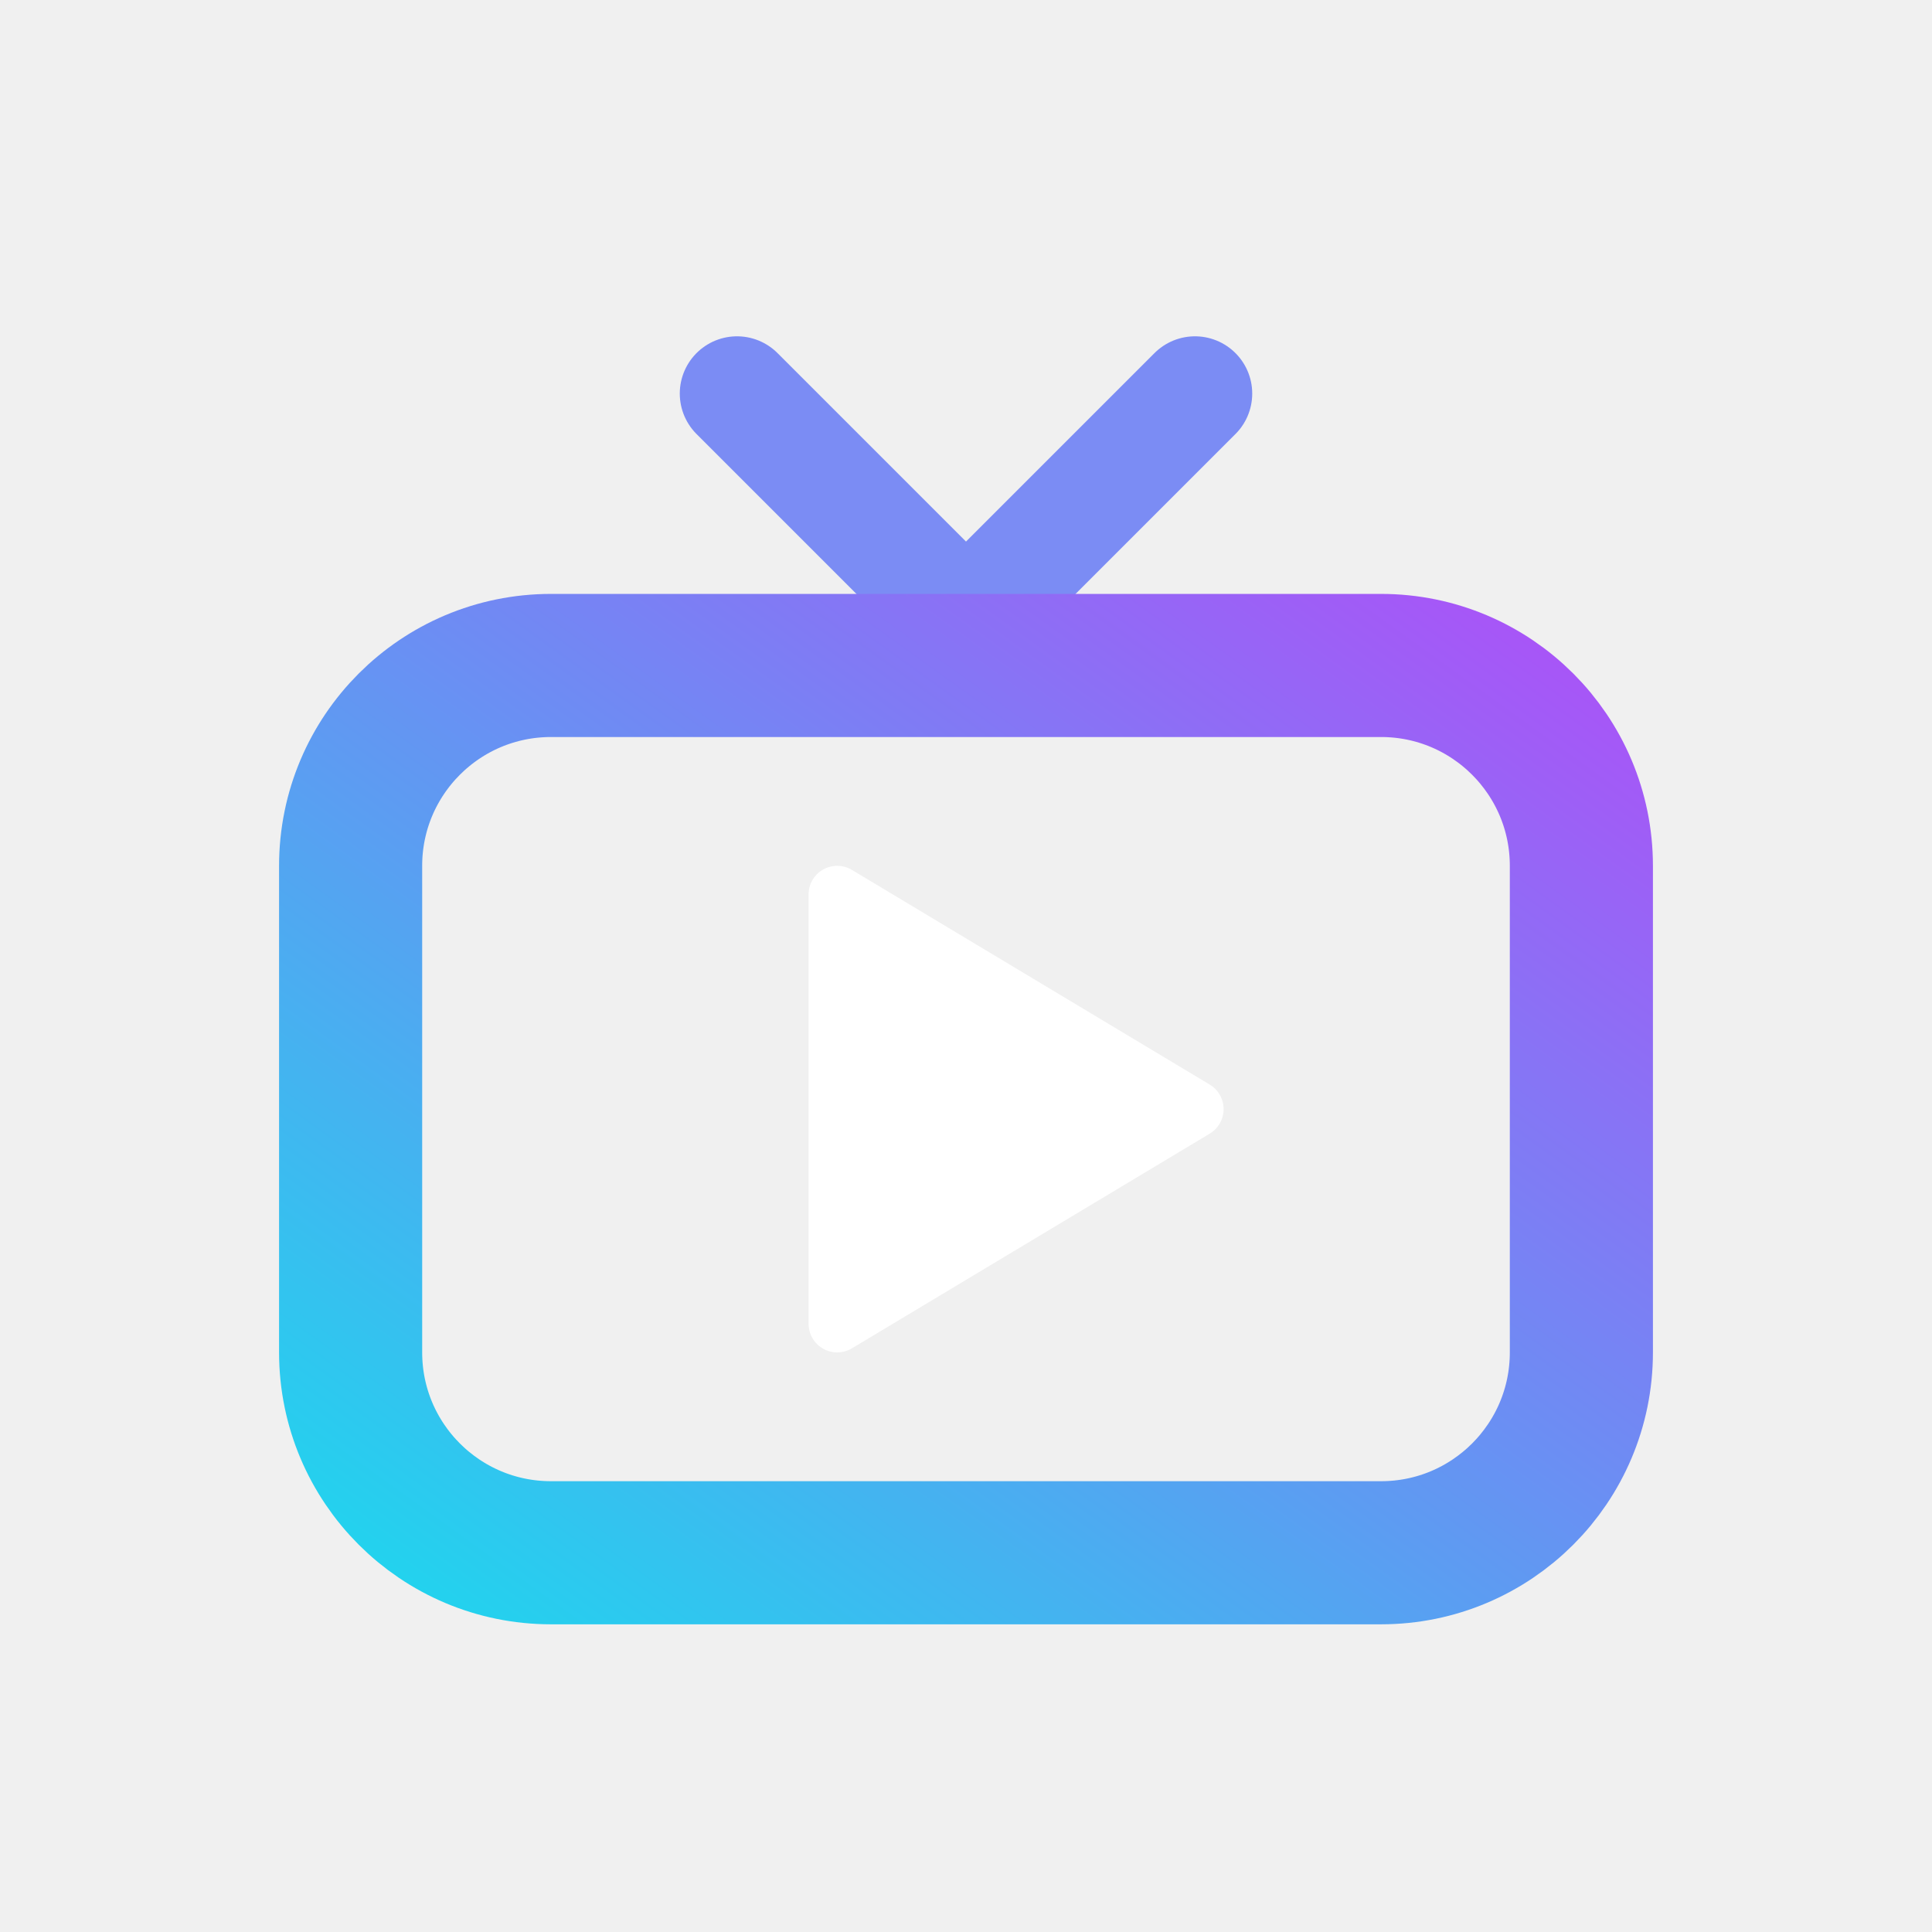
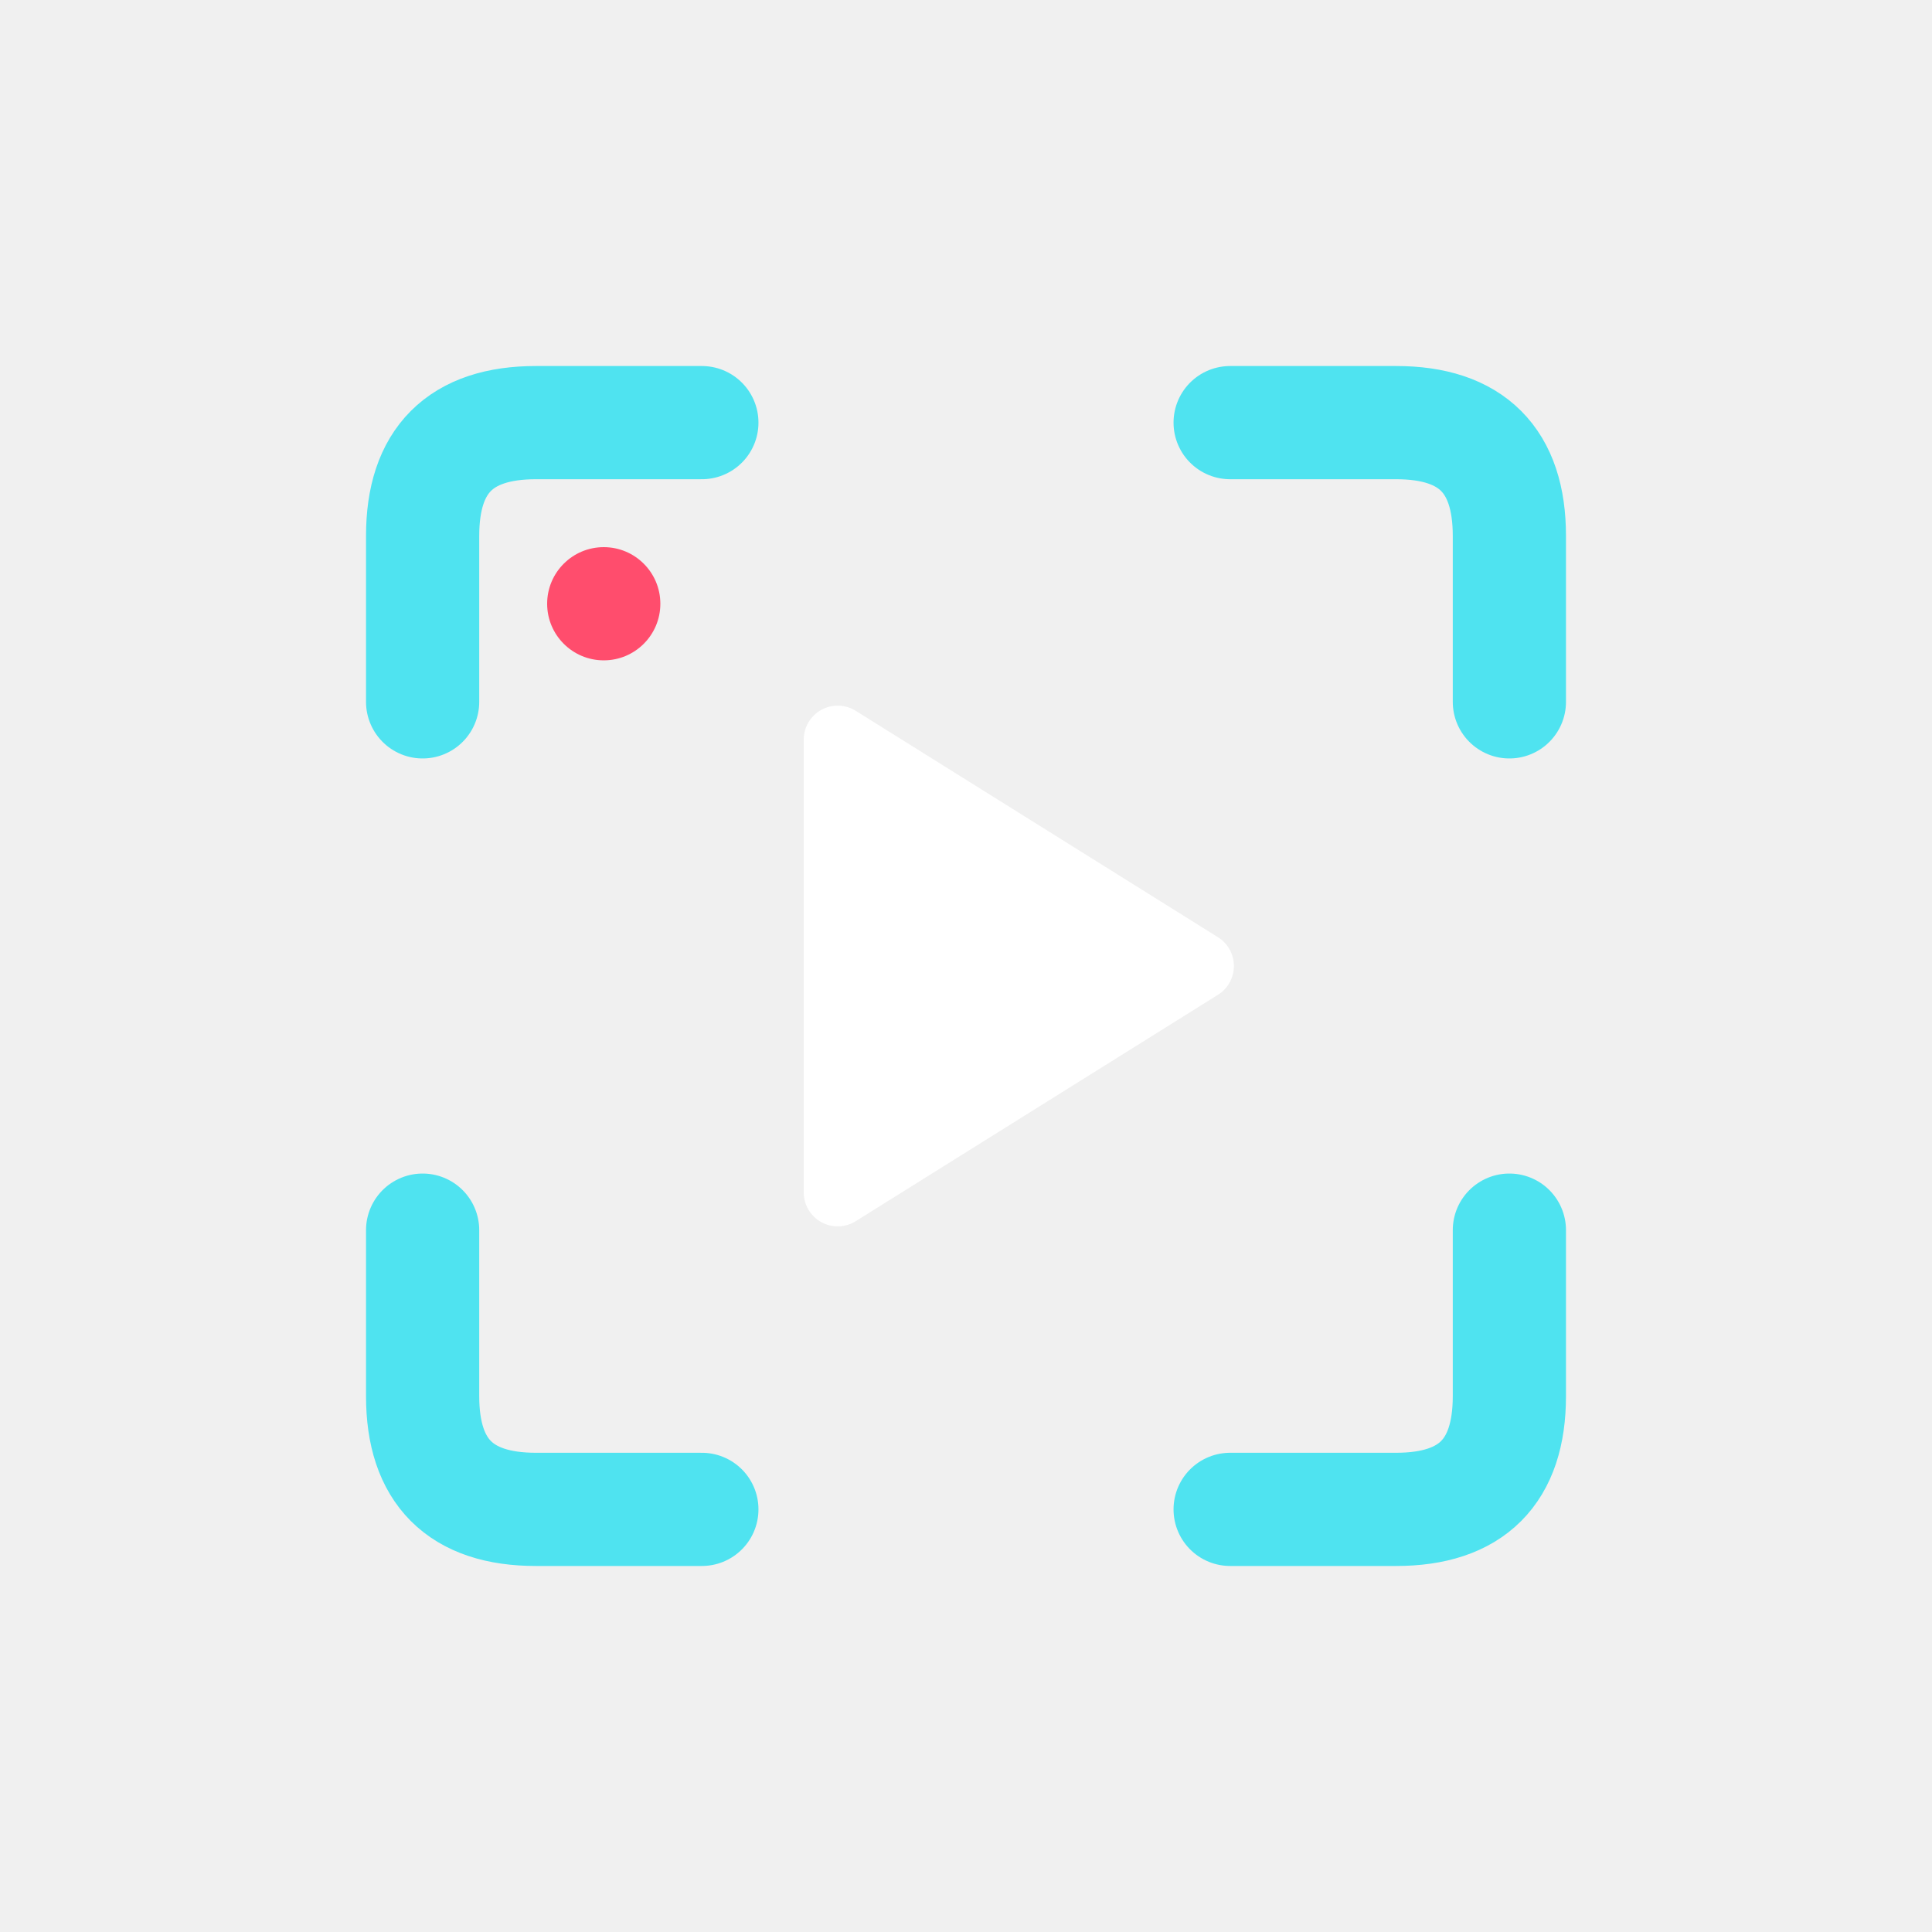
- <svg xmlns="http://www.w3.org/2000/svg" width="108" height="108" viewBox="0 0 108 108">
-   <defs>
-     <linearGradient id="g" x1="0" y1="1" x2="1" y2="0">
-       <stop offset="0" stop-color="#22D3EE" />
-       <stop offset="1" stop-color="#A855F7" />
-     </linearGradient>
-   </defs>
-   <g transform="translate(15.6,17.2) scale(1.6)">
-     <path d="M24 11 L16 3 M24 11 L32 3" stroke="#7B8CF4" stroke-width="4" stroke-linecap="round" fill="none" />
-     <rect x="2.5" y="12.5" width="43" height="31" rx="7" fill="none" stroke="url(#g)" stroke-width="5" />
-     <path d="M19.5 20.5 L19.5 35.5 L32 28 Z" fill="#FFFFFF" stroke="#FFFFFF" stroke-width="2" stroke-linejoin="round" />
+ <svg xmlns="http://www.w3.org/2000/svg" width="108" height="108" viewBox="0 0 512 512">
+   <g stroke="#4fe3f0" stroke-width="30" stroke-linecap="round" fill="none">
+     <path d="M112 186 L112 142 Q112 112 142 112 L186 112" />
+     <path d="M326 112 L370 112 Q400 112 400 142 L400 186" />
+     <path d="M400 326 L400 370 Q400 400 370 400 L326 400" />
+     <path d="M186 400 L142 400 Q112 400 112 370 L112 326" />
  </g>
+   <path d="M222 196 L318 256 L222 316 Z" fill="#fff" stroke="#fff" stroke-width="18" stroke-linejoin="round" />
+   <circle cx="160" cy="160" r="15" fill="#ff4d6d" />
</svg>
